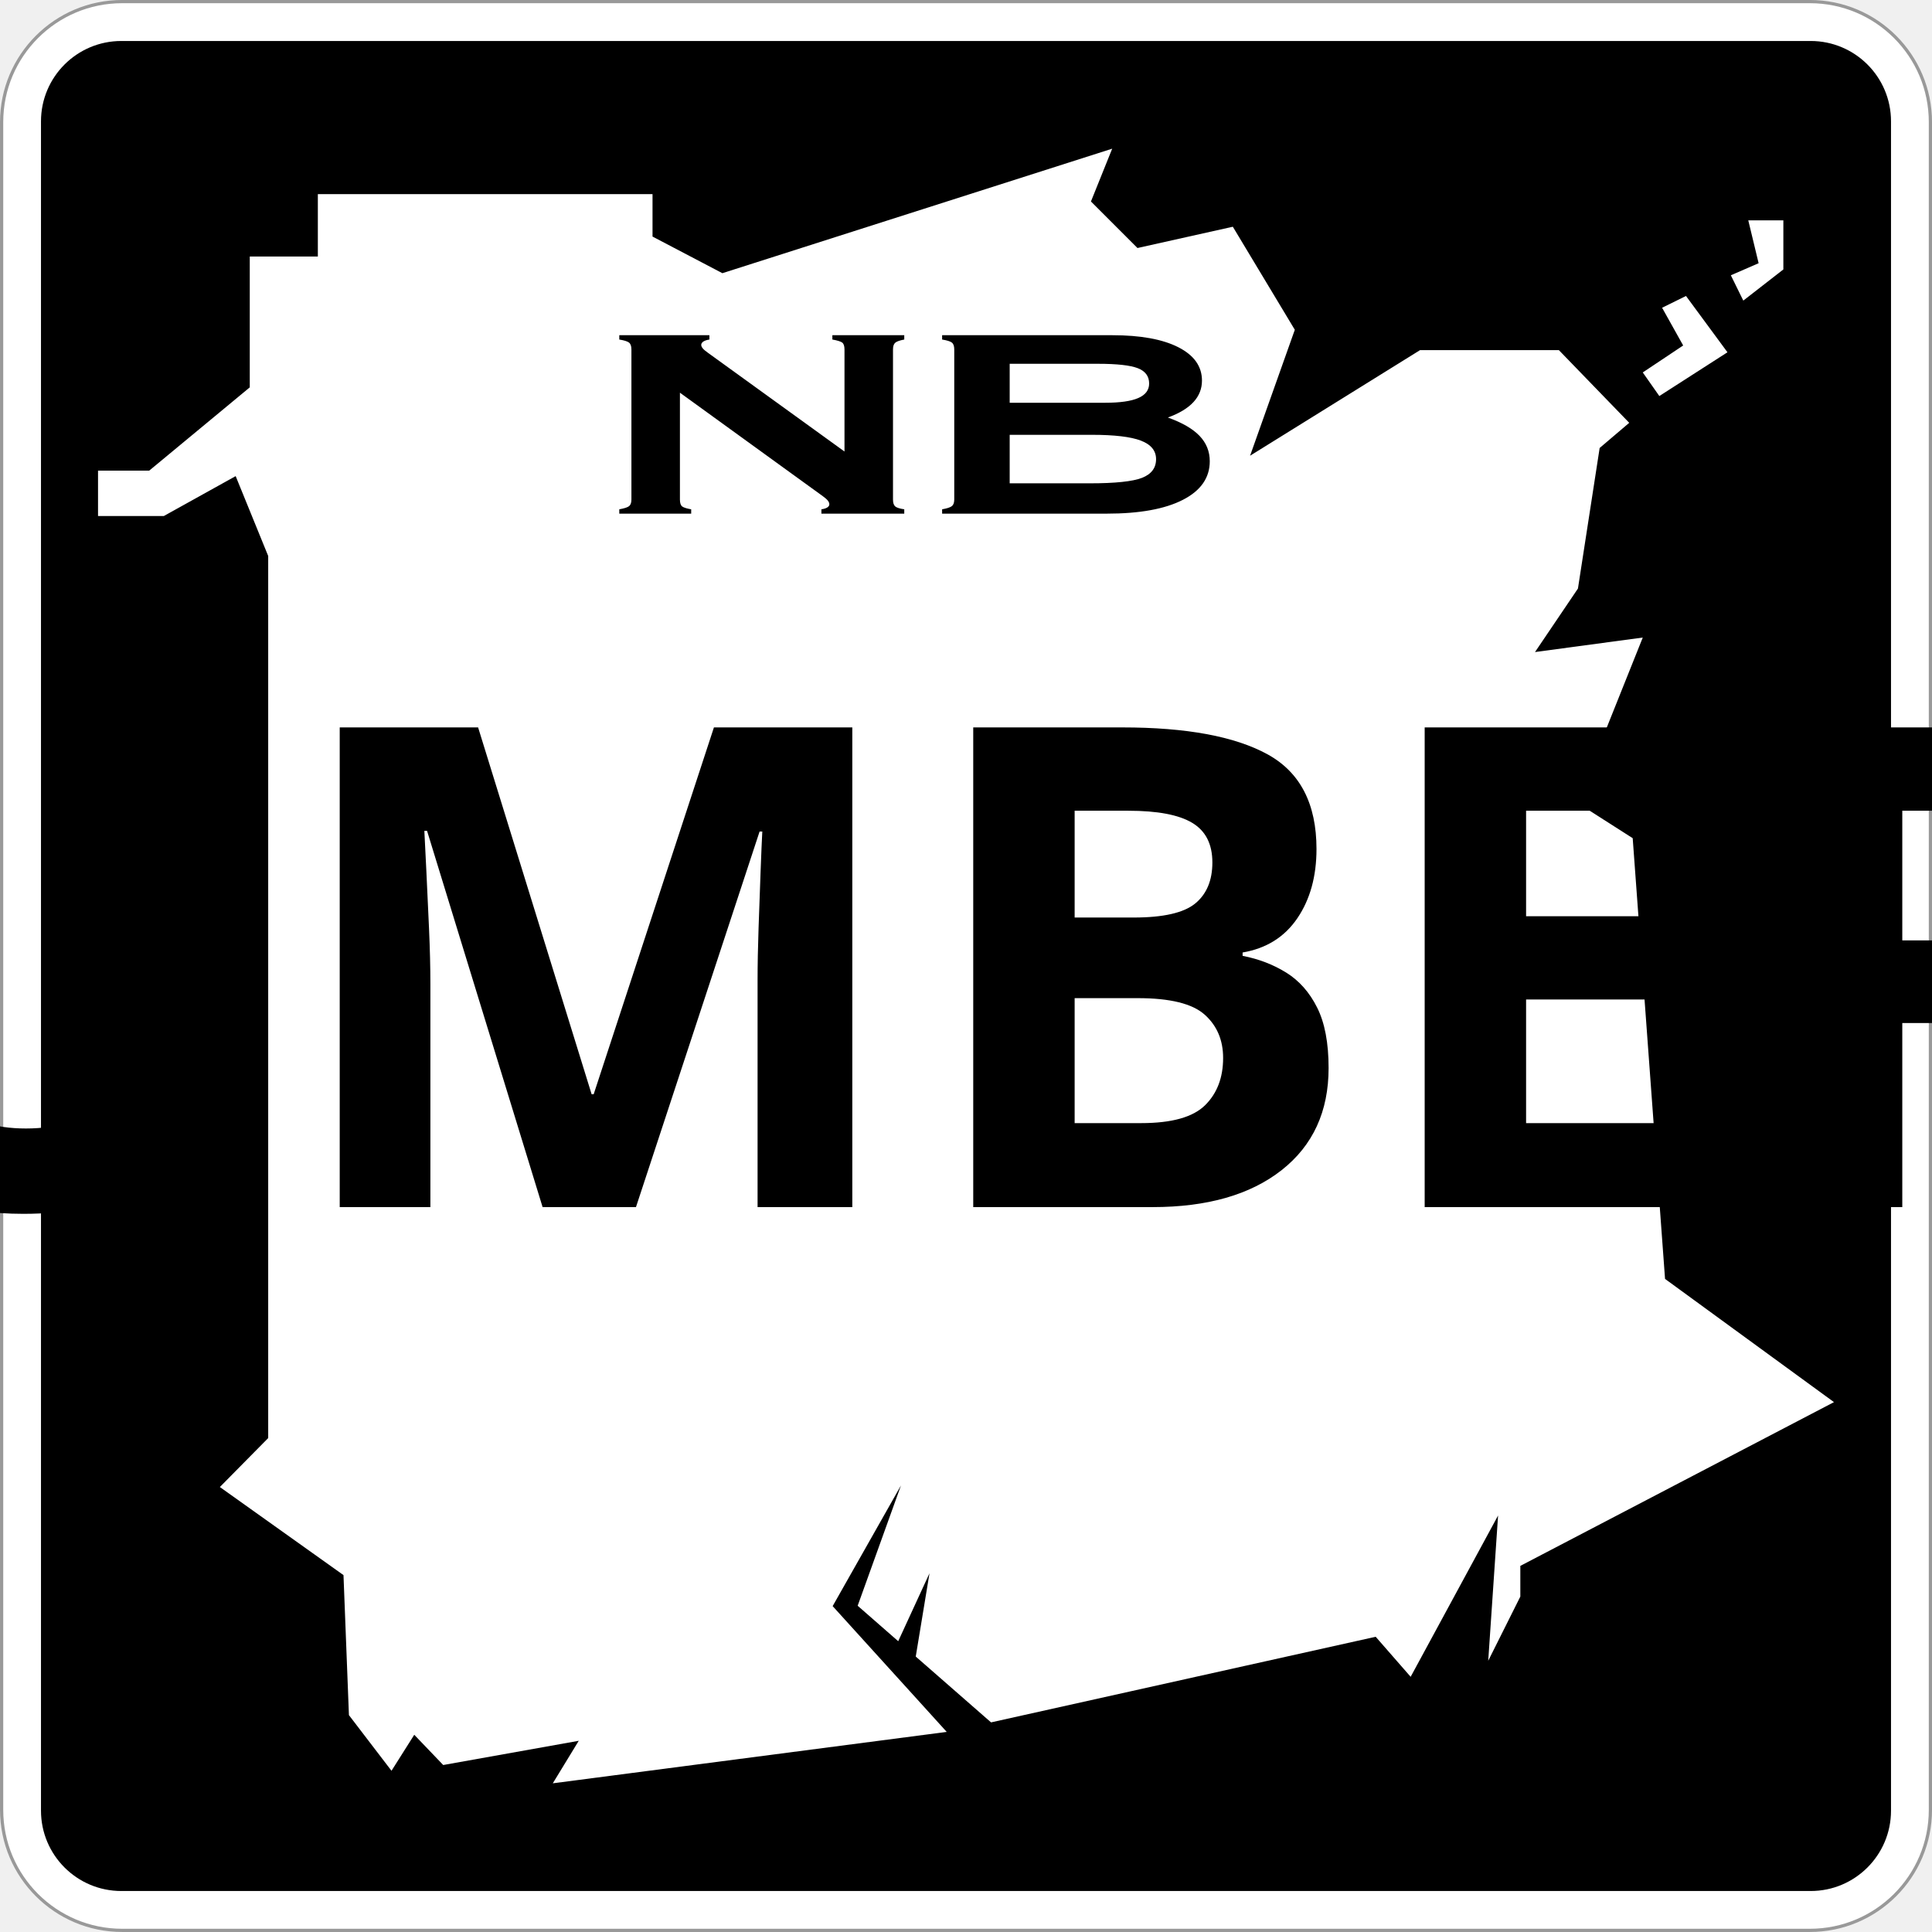
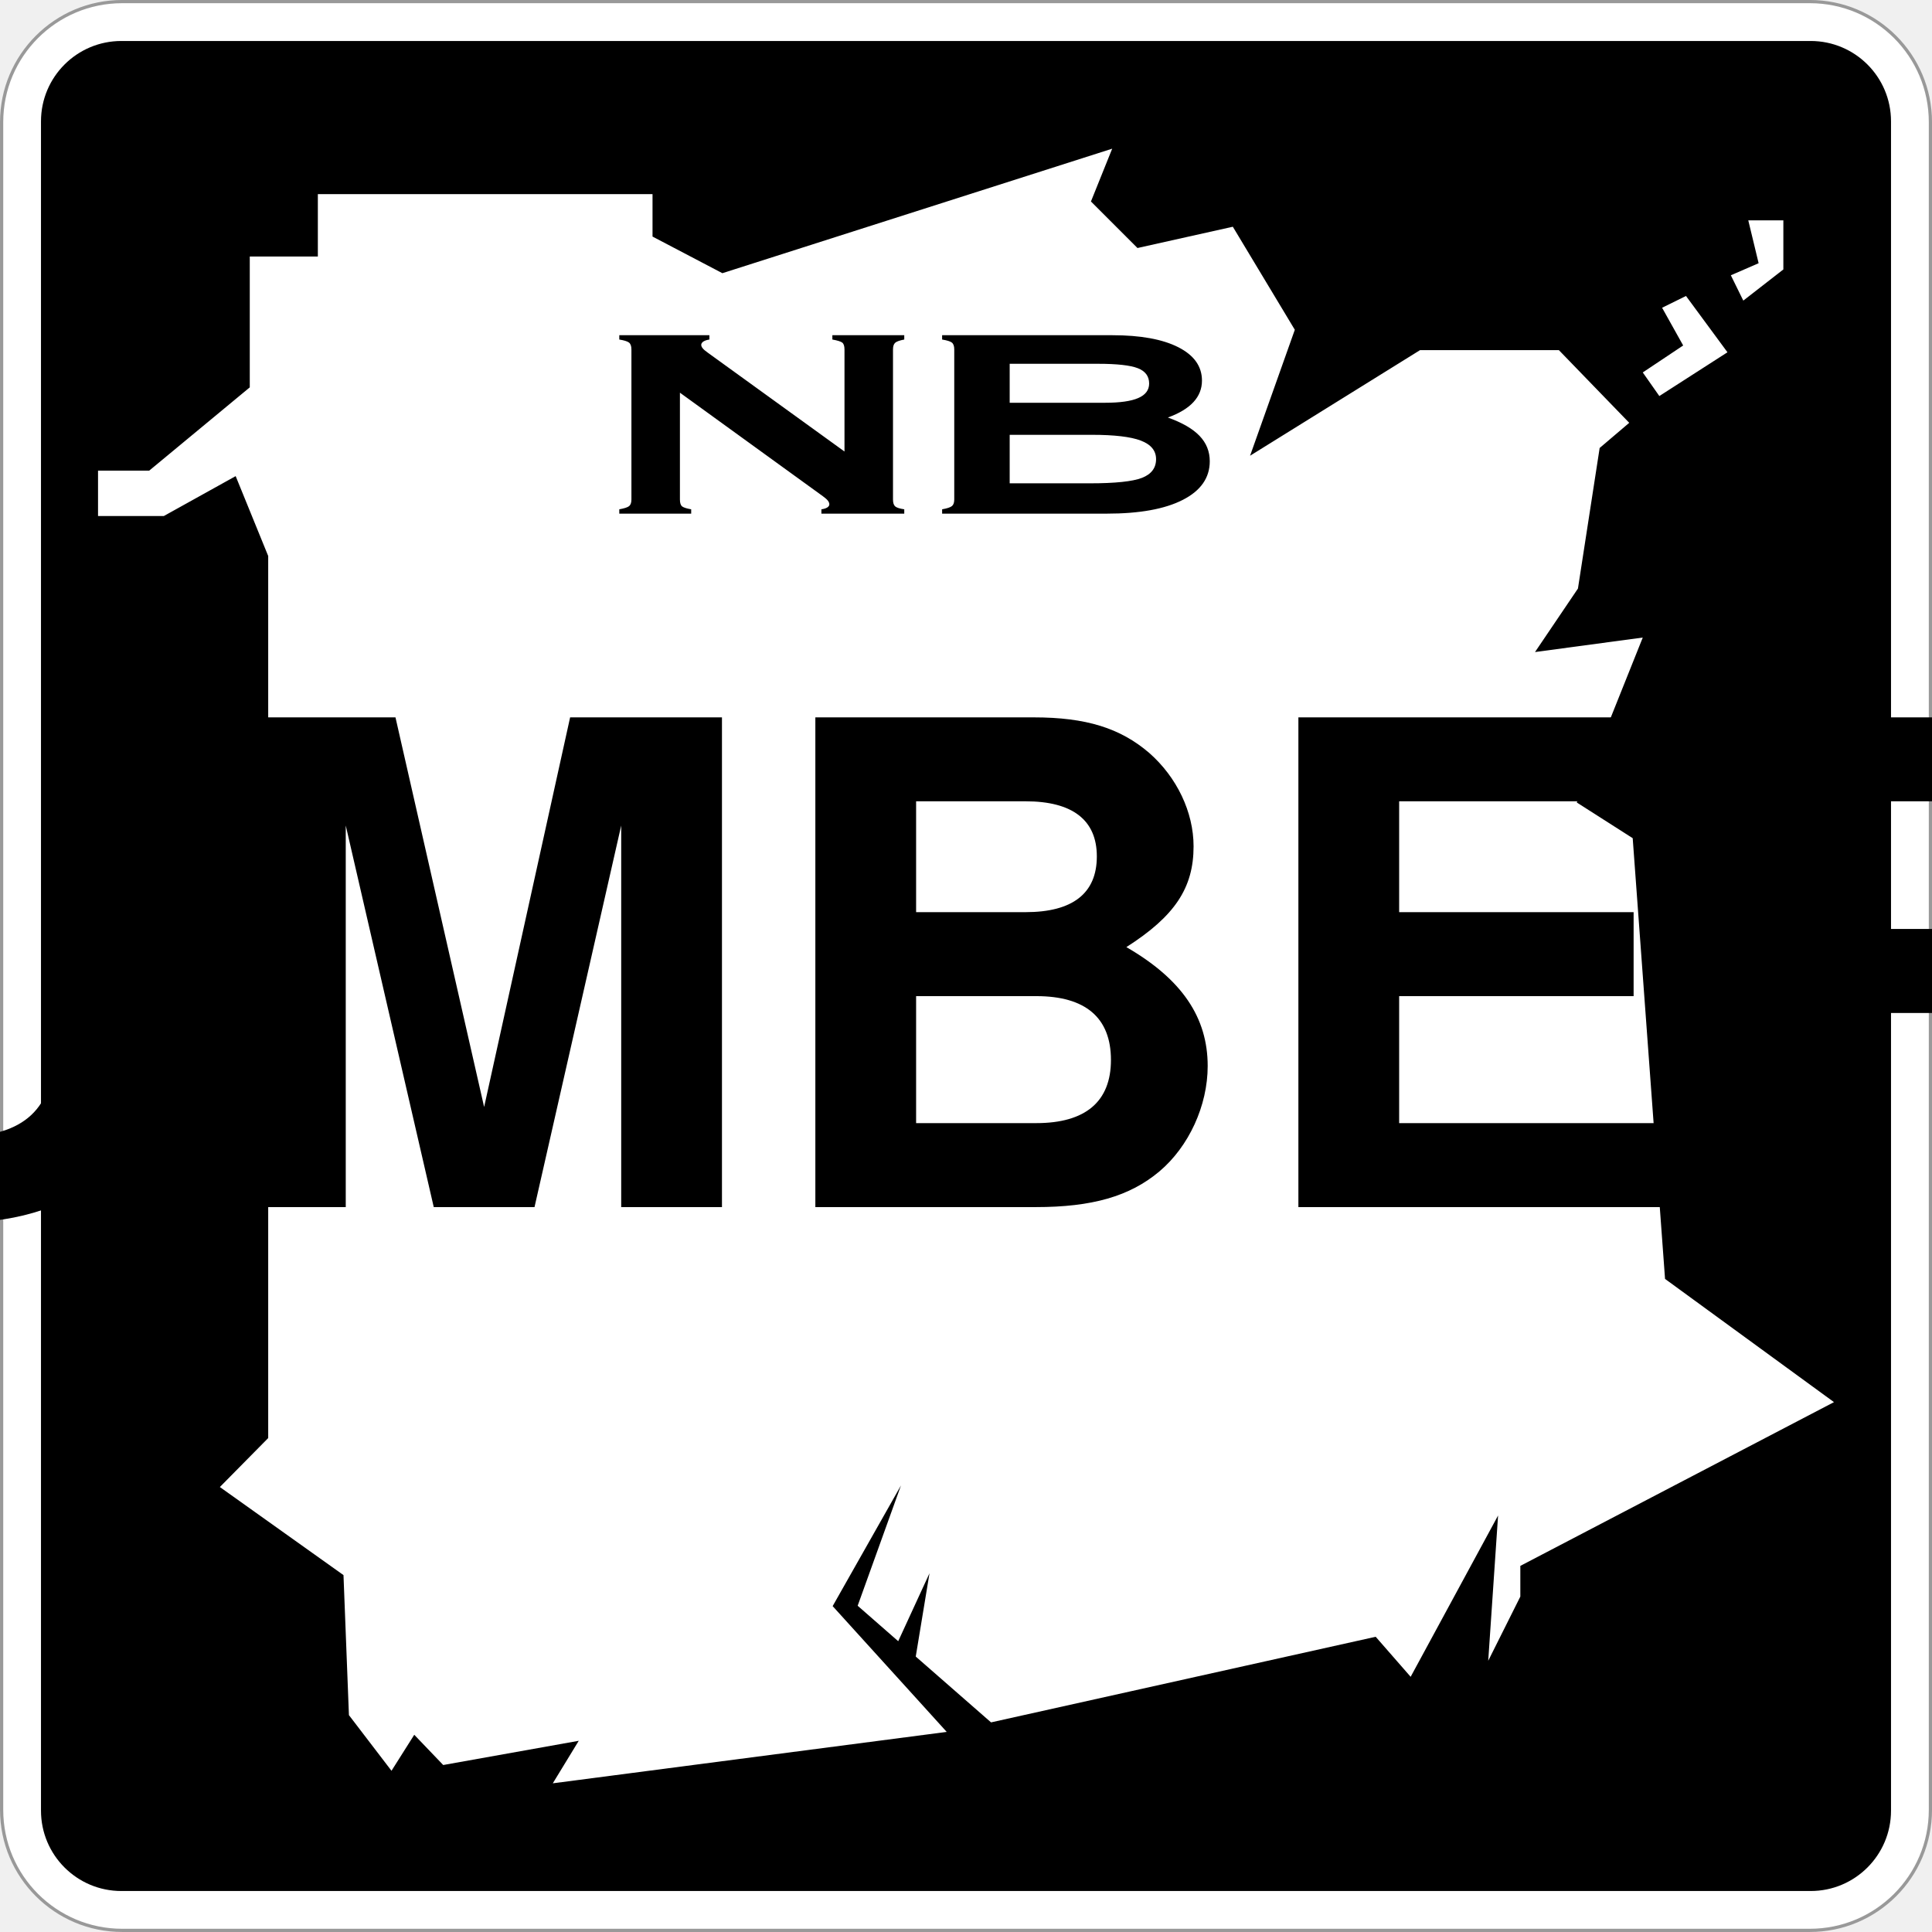
<svg xmlns="http://www.w3.org/2000/svg" id="svg2" height="601" width="601" version="1.1" xml:space="preserve" viewBox="0 0 601 601">
  <g id="g3818">
    <rect id="rect3793" style="color:#000000" rx="37.5" ry="37.5" height="600" width="600" stroke="#999" y=".494" x=".506" fill="#fff" />
    <rect id="rect3795" style="color:#000000" rx="25" ry="25" height="575.5" width="575.5" y="12.75" x="12.75" />
  </g>
  <path id="path21" fill="#fff" d="m516.18 123.2 21.193-13.615-12.9-17.514-7.434 3.662 6.559 11.738-12.571 8.386 5.153 7.343zm1.777 274.64-10.062-137.1-17.396-11.106 20.528-51.311-33.521 4.514 13.355-19.753 6.753-43.725 9.203-7.831-21.884-22.608h-43.195l-52.87 32.847 13.918-39.179-19.282-32.055-29.663 6.619-14.474-14.474 6.61-16.427-121.26 38.732-21.732-11.392v-13.198h-104.11v19.408h-21.177v40.699l-31.289 25.91h-15.914v14.112h20.469l22.346-12.412 10.121 24.848v274.39l-15.038 15.232 38.459 27.399 1.692 43.557 13.24 17.312 7.081-11.199 9.009 9.406 42.159-7.536-8.07 13.227 122.54-15.99-11.418-12.597-7.199-7.931-11.325-12.487-5.541-6.113 2.619-4.631 18.633-32.914-13.472 37.428 12.613 11.03 9.733-21.134-4.278 25.908 23.424 20.478 119.65-26.633 10.879 12.454 27.196-50.175-3.065 45.191 9.987-19.972v-9.548l97.57-50.94-52.55-38.33zm24.342-304.33 12.462-9.691v-15.275h-10.912l3.216 13.337-8.639 3.755 3.873 7.873zm-330.79 28.65v33.225c0 1.069 0.227 1.776 0.682 2.147 0.455 0.353 1.389 0.656 2.821 0.901v1.347h-22.364v-1.347c1.575-0.278 2.597-0.614 3.07-1.002 0.468-0.404 0.703-1.078 0.703-2.046v-46.664c0-1.036-0.248-1.743-0.742-2.147-0.493-0.387-1.504-0.707-3.032-0.952v-1.347h28.03v1.347c-0.733 0.11-1.33 0.294-1.785 0.564-0.463 0.287-0.716 0.623-0.758 1.044 0 0.371 0.152 0.758 0.472 1.128 0.303 0.387 0.859 0.85 1.634 1.398l42.462 30.699v-31.735c0-1.069-0.236-1.776-0.698-2.147-0.472-0.353-1.499-0.674-3.074-0.952v-1.347h22.364v1.347c-1.473 0.278-2.434 0.623-2.854 1.036-0.438 0.413-0.649 1.103-0.649 2.063v46.664c0 1.036 0.227 1.743 0.682 2.147 0.455 0.387 1.389 0.691 2.821 0.901v1.347h-25.774v-1.347c0.775-0.101 1.381-0.294 1.819-0.564 0.429-0.278 0.649-0.607 0.649-0.985 0-0.378-0.16-0.766-0.472-1.162-0.313-0.396-0.833-0.85-1.557-1.372l-44.45-32.191zm81.565 37.62v-1.347c1.566-0.278 2.593-0.614 3.065-1.018 0.472-0.396 0.707-1.078 0.707-2.054v-46.681c0-1.018-0.252-1.718-0.742-2.114-0.497-0.387-1.507-0.698-3.032-0.943v-1.347h52.928c8.79 0 15.645 1.246 20.545 3.739 4.901 2.493 7.359 5.952 7.359 10.382 0 2.542-0.884 4.766-2.635 6.669-1.76 1.911-4.412 3.52-7.973 4.816 4.446 1.592 7.721 3.486 9.843 5.692s3.191 4.85 3.191 7.915c0 5.137-2.796 9.144-8.386 12.007-5.583 2.862-13.472 4.286-23.677 4.286h-51.194zm48.499-46.613h-27.483v12.125h29.588c4.698 0 8.167-0.488 10.407-1.473 2.257-0.976 3.385-2.484 3.385-4.514 0-2.265-1.179-3.856-3.52-4.766-2.357-0.909-6.474-1.372-12.377-1.372zm-1.953 22.094h-25.53v15.089h24.948c7.856 0 13.245-0.564 16.184-1.692 2.93-1.137 4.404-3.081 4.404-5.826 0-2.644-1.583-4.563-4.732-5.768-3.149-1.205-8.243-1.802-15.273-1.802z" />
  <text id="text3898" style="word-spacing:0px;letter-spacing:0px;text-anchor:middle;text-align:center" xml:space="preserve" font-size="208.98px" line-height="100%" y="375.5" x="300.653" font-family="Sans" fill="#000000">
-     <tspan id="tspan3900" font-weight="bold" y="375.5" x="300.653" font-family="'Helvetica World','Helvetica''Arial','Liberation Sans','Sans'd" fill="#000000">***NUMBER***</tspan>
+     <tspan id="tspan3900" font-weight="bold" y="375.5" x="300.653" font-family="Helvetica" fill="#000000">***NUMBER***</tspan>
  </text>
</svg>
